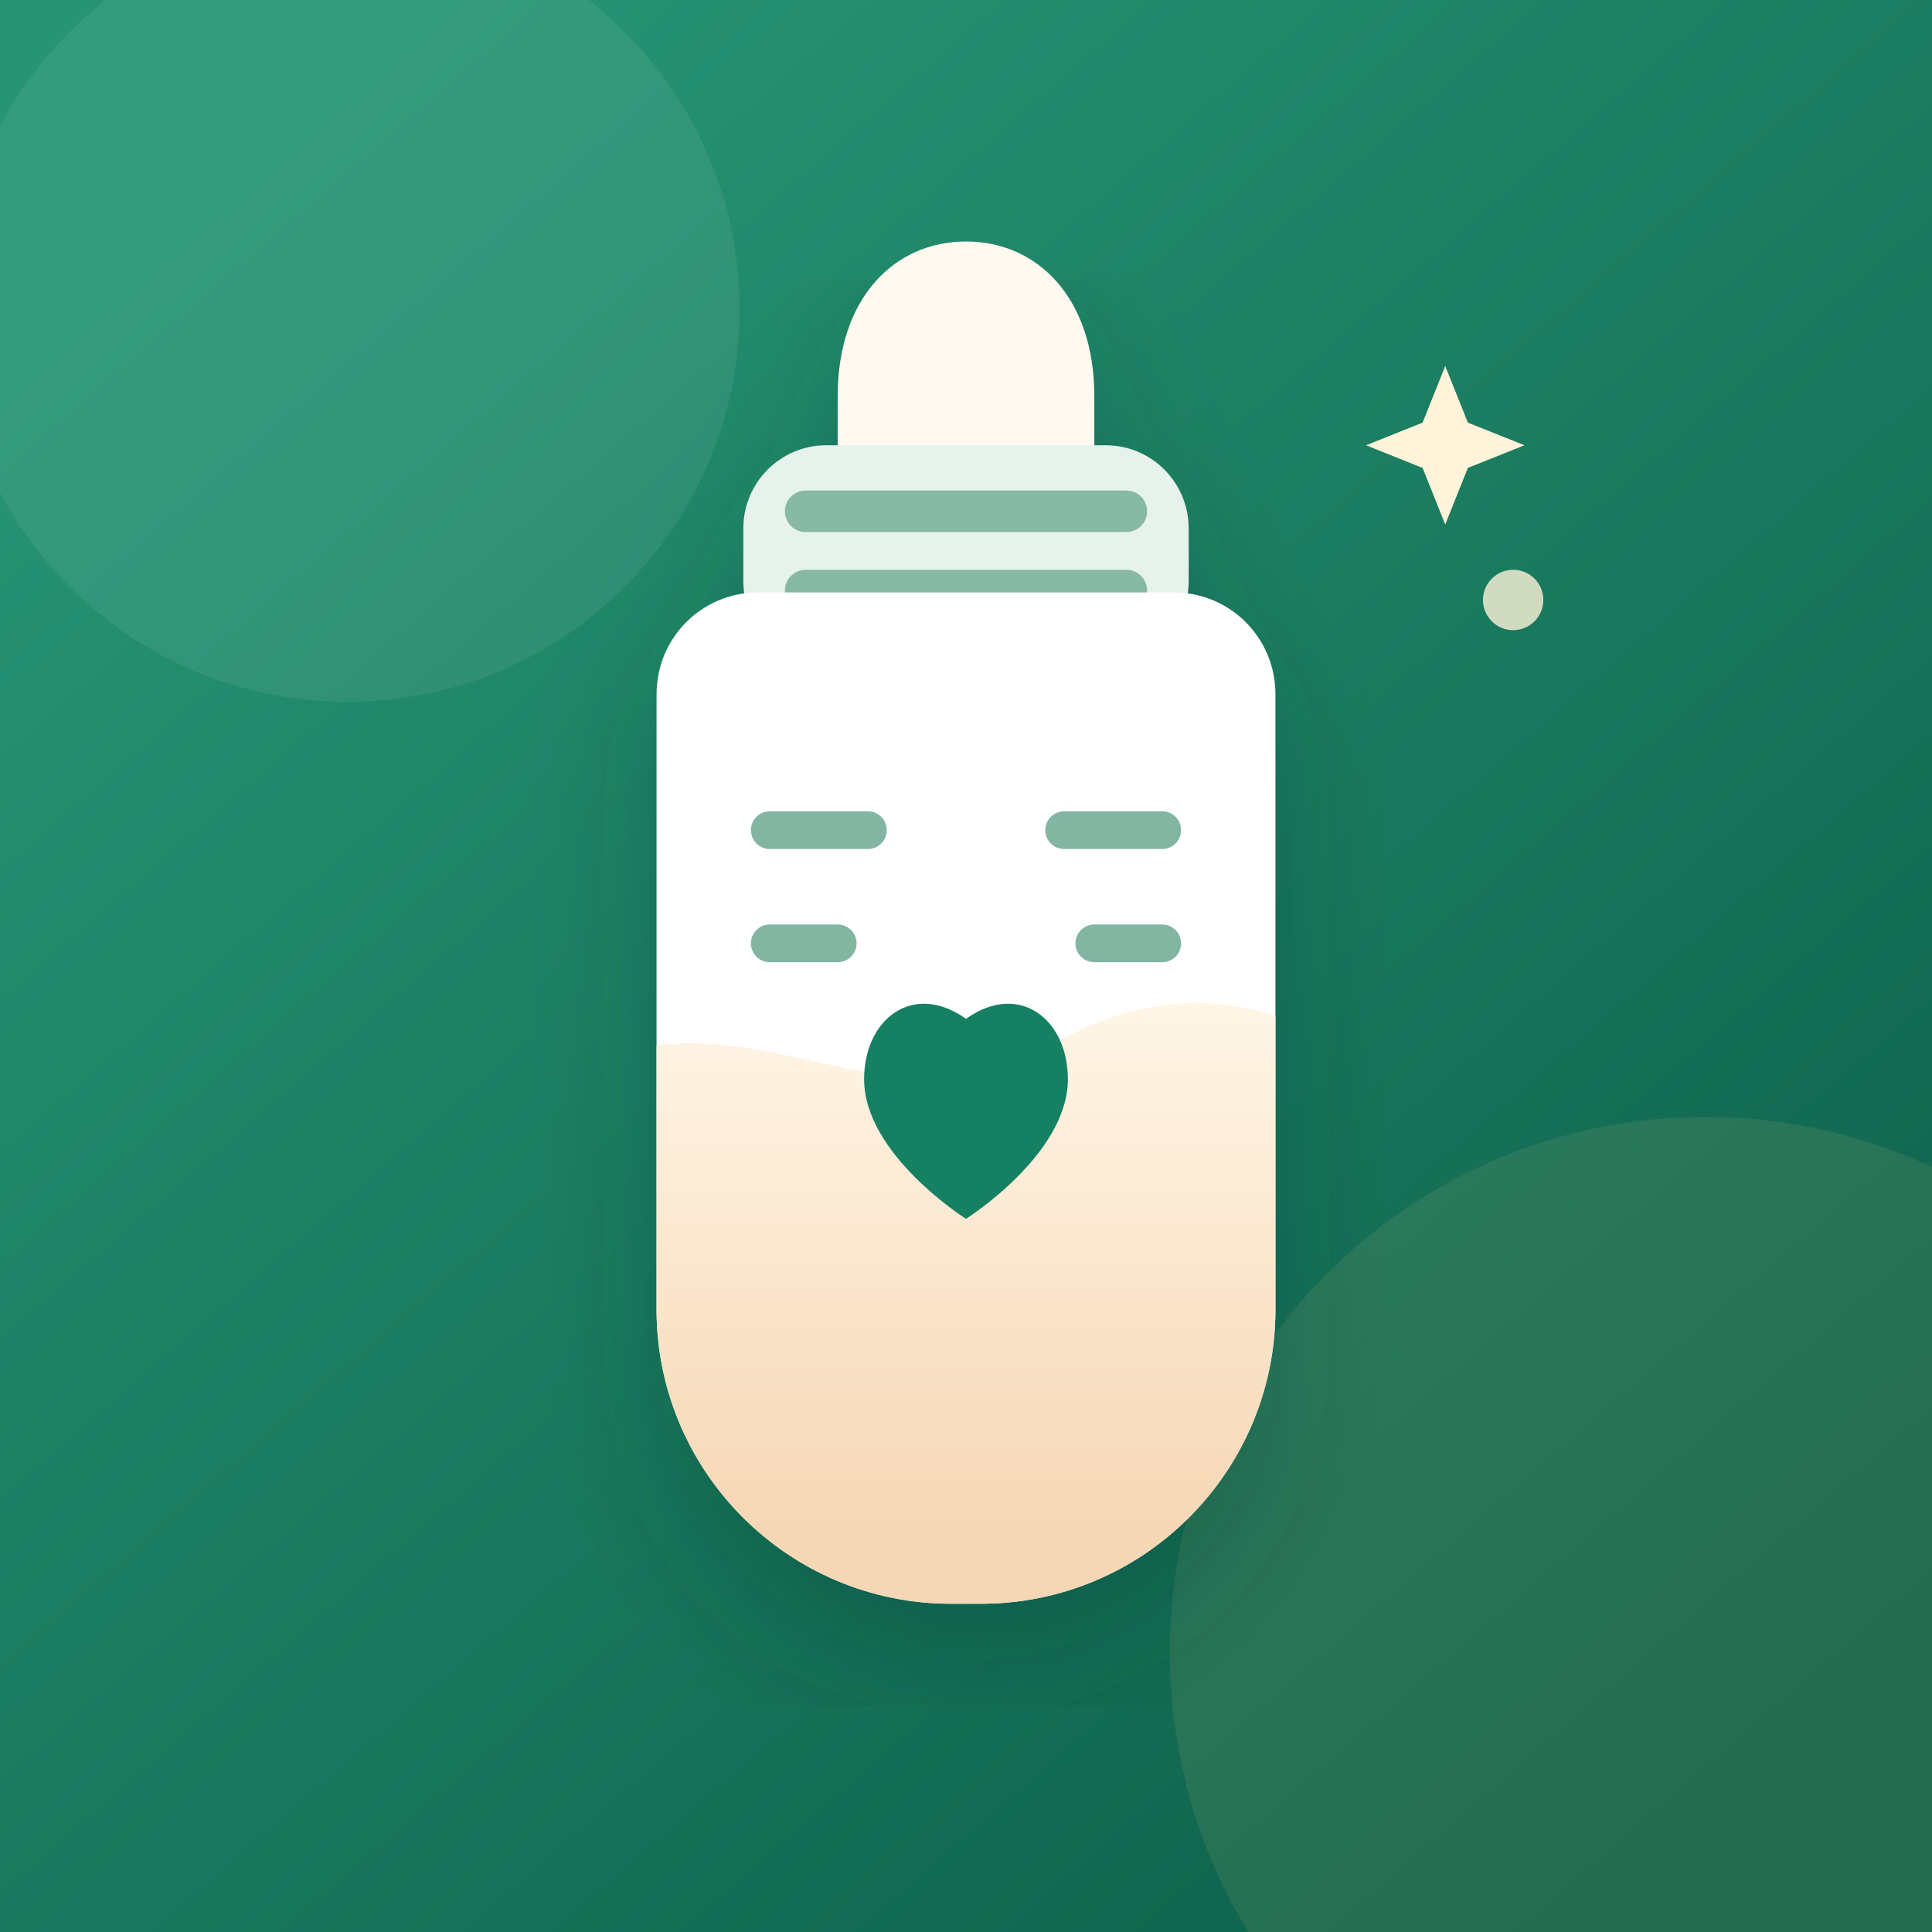
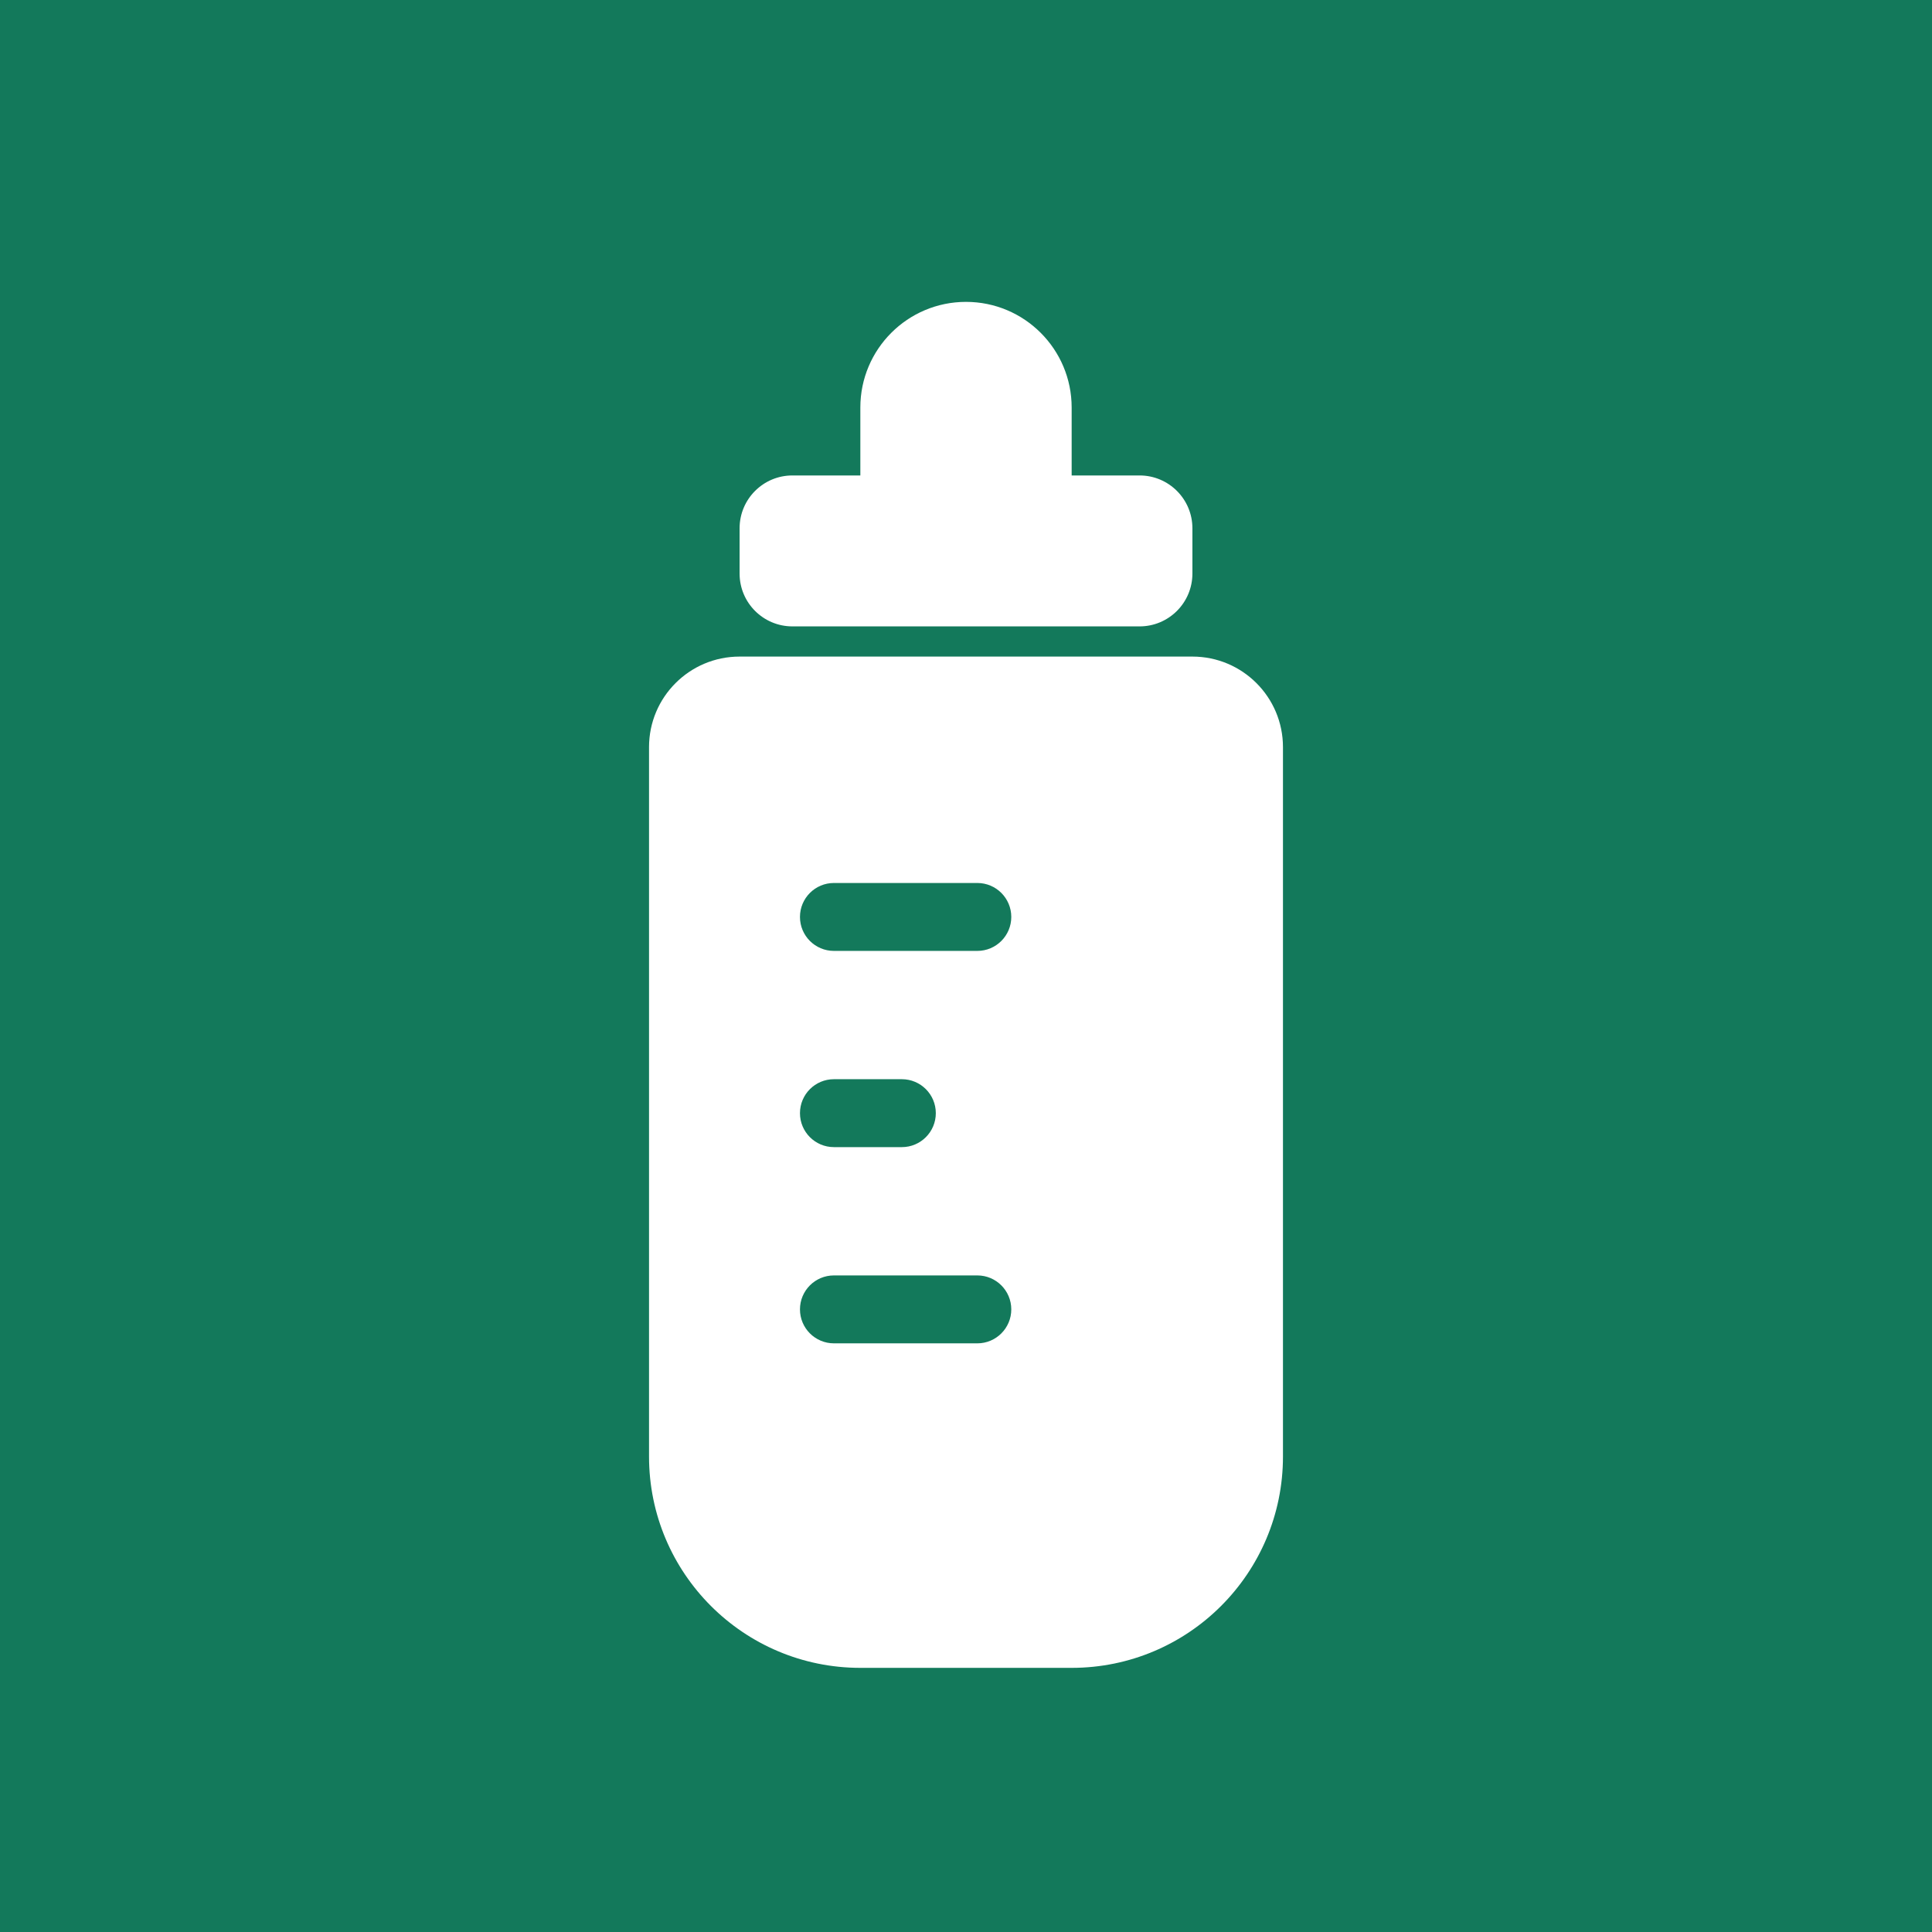
<svg xmlns="http://www.w3.org/2000/svg" viewBox="0 0 512 512">
-   <defs>
-     <linearGradient id="bg" x1="70" y1="42" x2="450" y2="480" gradientUnits="userSpaceOnUse">
-       <stop stop-color="#279474" />
-       <stop offset="1" stop-color="#0D614A" />
-     </linearGradient>
-     <linearGradient id="milk" x1="256" y1="260" x2="256" y2="405" gradientUnits="userSpaceOnUse">
-       <stop stop-color="#FFF7E9" />
-       <stop offset="1" stop-color="#F6D7B5" />
-     </linearGradient>
-     <filter id="shadow" x="110" y="58" width="292" height="394" filterUnits="userSpaceOnUse">
-       <feDropShadow dx="0" dy="16" stdDeviation="15" flood-color="#083E30" flood-opacity=".28" />
-     </filter>
-     <clipPath id="bottle">
-       <path d="M174 184C174 169 186 157 201 157H311C326 157 338 169 338 184V347C338 390 303 425 260 425H252C209 425 174 390 174 347V184Z" />
-     </clipPath>
-   </defs>
-   <rect width="512" height="512" fill="url(#bg)" />
-   <circle cx="92" cy="82" r="104" fill="#FFFFFF" opacity=".07" />
-   <circle cx="452" cy="438" r="142" fill="#F7C990" opacity=".10" />
-   <g filter="url(#shadow)">
-     <path d="M222 105C222 79 237 64 256 64C275 64 290 79 290 105V126H222V105Z" fill="#FFF9F0" />
-     <rect x="197" y="118" width="118" height="58" rx="22" fill="#E7F2EC" />
-     <rect x="208" y="130" width="96" height="11" rx="5.5" fill="#87B9A5" />
-     <rect x="208" y="151" width="96" height="11" rx="5.5" fill="#87B9A5" />
-     <path d="M174 184C174 169 186 157 201 157H311C326 157 338 169 338 184V347C338 390 303 425 260 425H252C209 425 174 390 174 347V184Z" fill="#FFFFFF" />
-     <g clip-path="url(#bottle)">
-       <path d="M151 286C193 258 235 303 277 278C313 256 344 267 366 285V438H151V286Z" fill="url(#milk)" />
-     </g>
-     <path d="M229 286C229 270 242 260 256 270C270 260 283 270 283 286C283 306 256 323 256 323C256 323 229 306 229 286Z" fill="#168064" />
-     <path d="M204 220H230M204 250H222M282 220H308M290 250H308" stroke="#83B6A2" stroke-width="10" stroke-linecap="round" />
-   </g>
-   <path d="M383 97L389 112L404 118L389 124L383 139L377 124L362 118L377 112L383 97Z" fill="#FFF4D9" />
-   <circle cx="401" cy="159" r="8" fill="#FFF4D9" opacity=".8" />
+   <rect width="512" height="512" fill="#13795B" />
+   <path d="M228 108a28 28 0 0 1 56 0v20h-56z" fill="#fff" />
+   <rect x="196" y="126" width="120" height="40" rx="14" fill="#fff" />
+   <path d="M172 198a24 24 0 0 1 24-24h120a24 24 0 0 1 24 24v188a56 56 0 0 1-56 56h-56a56 56 0 0 1-56-56z" fill="#fff" />
+   <rect x="212" y="234" width="56" height="18" rx="9" fill="#13795B" />
+   <rect x="212" y="286" width="36" height="18" rx="9" fill="#13795B" />
+   <rect x="212" y="338" width="56" height="18" rx="9" fill="#13795B" />
</svg>
